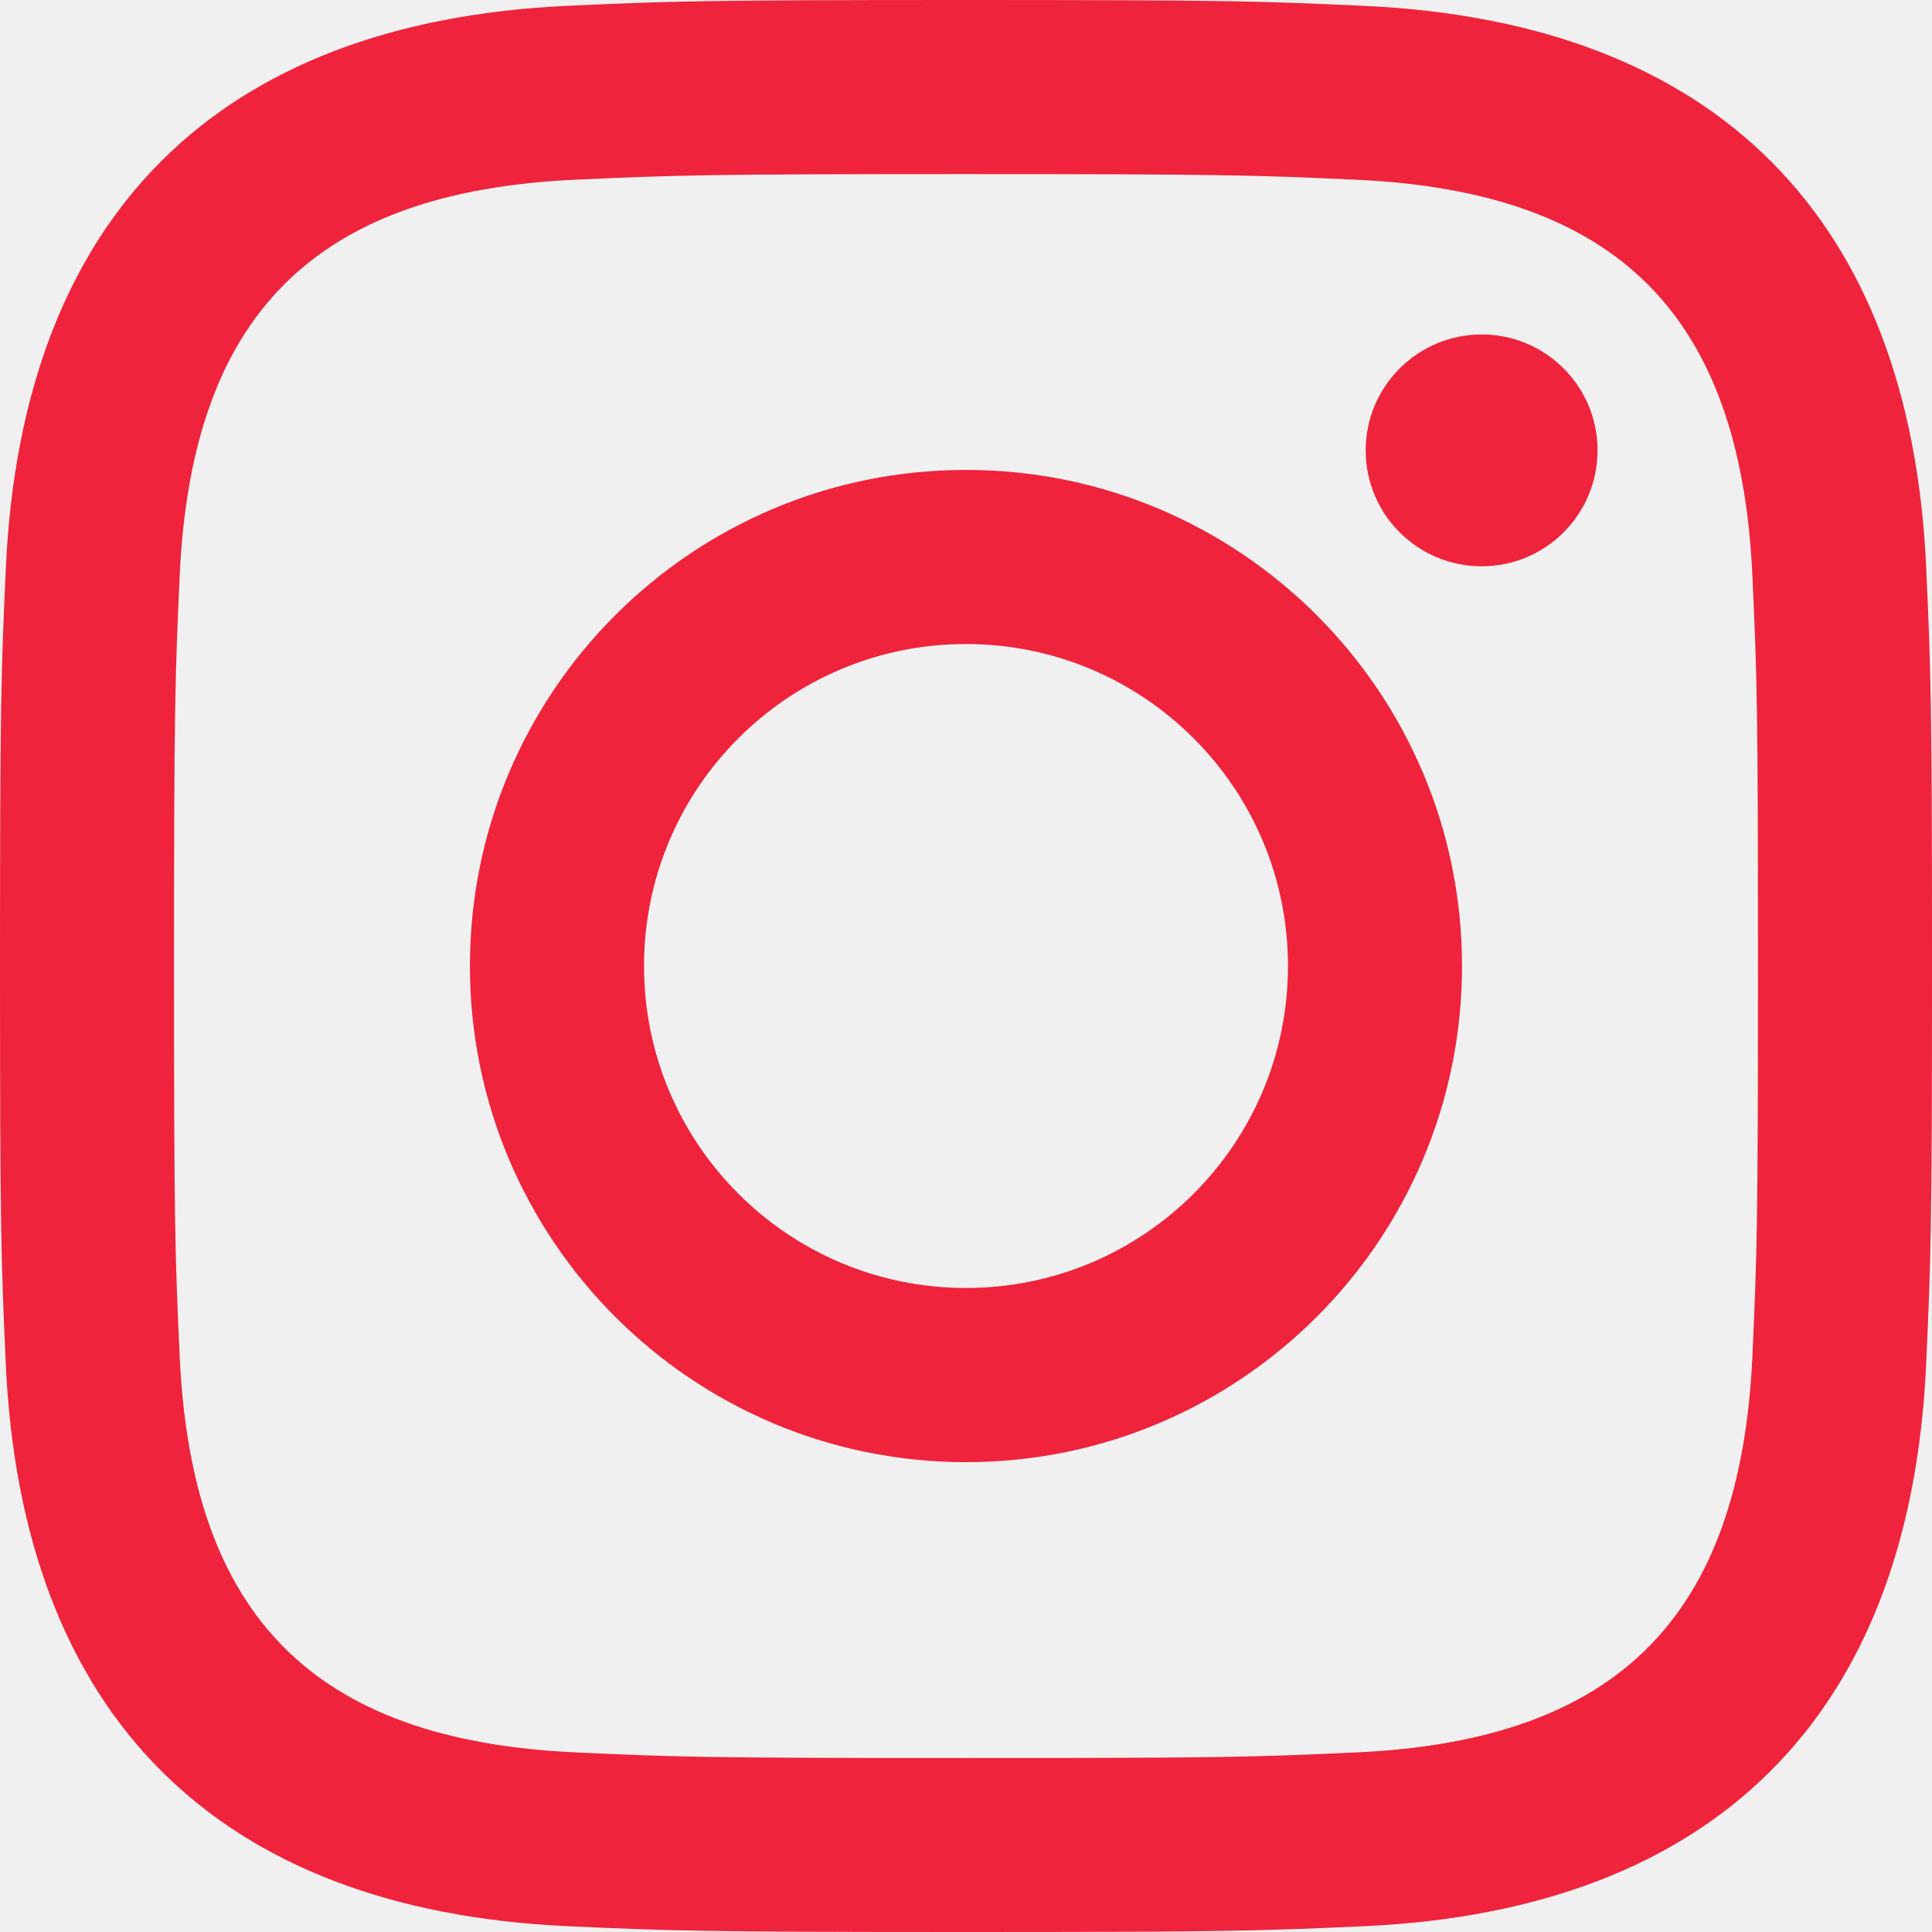
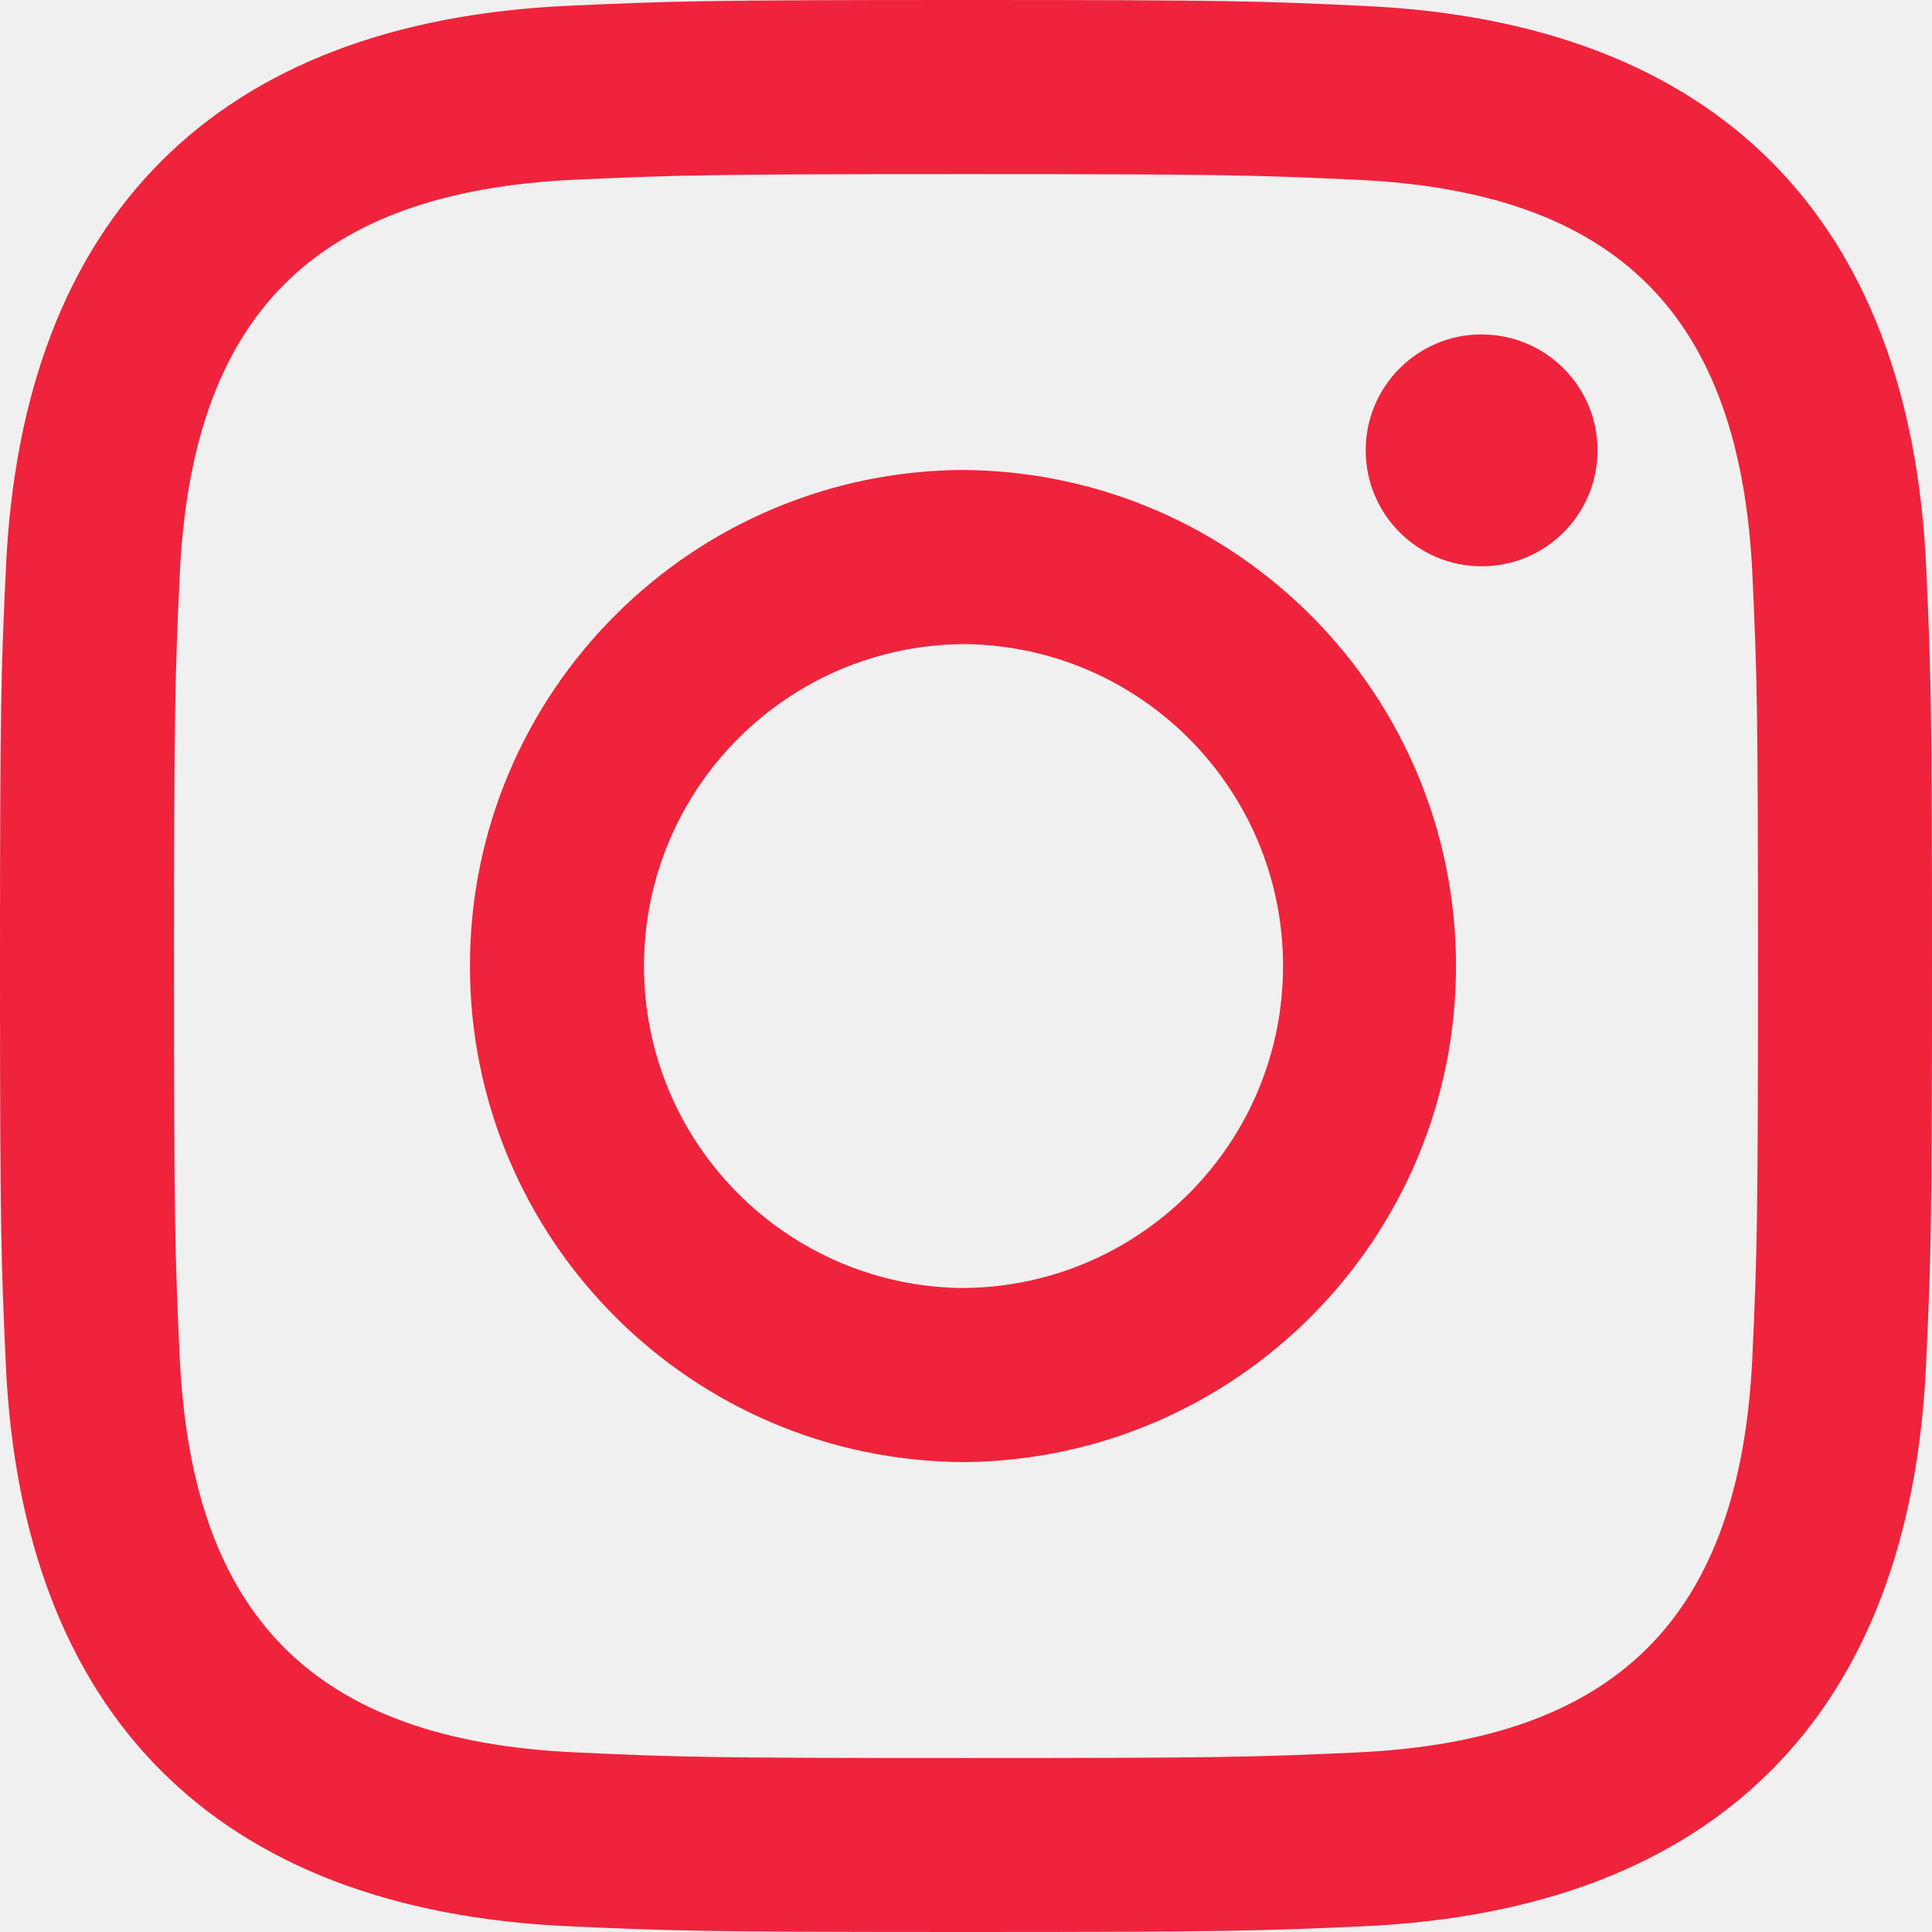
- <svg xmlns="http://www.w3.org/2000/svg" width="26" height="26" viewBox="0 0 26 26" fill="none">
-   <g clip-path="url(#clip0_35_80)">
-     <path d="M13 2.343C16.471 2.343 16.883 2.356 18.254 2.419C21.777 2.579 23.423 4.251 23.583 7.748C23.646 9.118 23.658 9.53 23.658 13.001C23.658 16.473 23.645 16.884 23.583 18.254C23.422 21.748 21.78 23.423 18.254 23.583C16.883 23.646 16.473 23.659 13 23.659C9.529 23.659 9.117 23.646 7.747 23.583C4.215 23.422 2.578 21.742 2.418 18.253C2.355 16.883 2.342 16.472 2.342 13C2.342 9.529 2.356 9.118 2.418 7.747C2.579 4.251 4.221 2.578 7.747 2.418C9.118 2.356 9.529 2.343 13 2.343ZM13 0C9.469 0 9.027 0.015 7.641 0.078C2.92 0.295 0.296 2.914 0.079 7.64C0.015 9.027 0 9.469 0 13C0 16.531 0.015 16.974 0.078 18.36C0.295 23.081 2.914 25.705 7.64 25.922C9.027 25.985 9.469 26 13 26C16.531 26 16.974 25.985 18.36 25.922C23.077 25.705 25.707 23.086 25.921 18.36C25.985 16.974 26 16.531 26 13C26 9.469 25.985 9.027 25.922 7.641C25.71 2.924 23.087 0.296 18.361 0.079C16.974 0.015 16.531 0 13 0ZM13 6.324C9.313 6.324 6.324 9.313 6.324 13C6.324 16.687 9.313 19.677 13 19.677C16.687 19.677 19.675 16.688 19.675 13C19.675 9.313 16.687 6.324 13 6.324ZM13 17.333C10.607 17.333 8.667 15.394 8.667 13C8.667 10.607 10.607 8.667 13 8.667C15.393 8.667 17.333 10.607 17.333 13C17.333 15.394 15.393 17.333 13 17.333ZM19.94 4.501C19.078 4.501 18.379 5.2 18.379 6.061C18.379 6.923 19.078 7.621 19.94 7.621C20.801 7.621 21.499 6.923 21.499 6.061C21.499 5.2 20.801 4.501 19.94 4.501Z" fill="#EF233C" />
+ <svg xmlns="http://www.w3.org/2000/svg" width="26" height="26" fill="none">
+   <g clip-path="url(#a)">
+     <path fill="#EF233C" d="M13 2.343c3.471 0 3.883.013 5.254.076 3.523.16 5.169 1.832 5.33 5.329.062 1.37.074 1.782.074 5.253 0 3.472-.013 3.883-.075 5.253-.161 3.494-1.803 5.169-5.329 5.33-1.371.062-1.78.075-5.254.075-3.471 0-3.883-.013-5.253-.076-3.532-.161-5.169-1.84-5.329-5.33-.063-1.37-.076-1.78-.076-5.253 0-3.471.014-3.882.076-5.253.161-3.496 1.803-5.169 5.329-5.329 1.371-.062 1.782-.075 5.253-.075ZM13 0C9.47 0 9.027.015 7.64.078 2.92.295.297 2.914.08 7.64.014 9.027 0 9.47 0 13c0 3.53.015 3.974.078 5.36.217 4.721 2.836 7.345 7.562 7.562C9.027 25.985 9.47 26 13 26c3.53 0 3.974-.015 5.36-.078 4.717-.217 7.348-2.836 7.56-7.562.065-1.386.08-1.83.08-5.36 0-3.53-.015-3.973-.078-5.36-.212-4.716-2.835-7.344-7.56-7.56C16.973.014 16.53 0 13 0Zm0 6.324a6.676 6.676 0 1 0 0 13.352 6.676 6.676 0 0 0 0-13.351Zm0 11.01a4.333 4.333 0 1 1-.001-8.666A4.333 4.333 0 0 1 13 17.333ZM19.94 4.5a1.56 1.56 0 1 0-.001 3.121 1.56 1.56 0 0 0 0-3.12Z" />
  </g>
  <defs>
-     <clipPath id="clip0_35_80">
-       <rect width="26" height="26" fill="white" />
+     <clipPath id="a">
+       <path fill="#fff" d="M0 0h26v26H0z" />
    </clipPath>
  </defs>
</svg>
